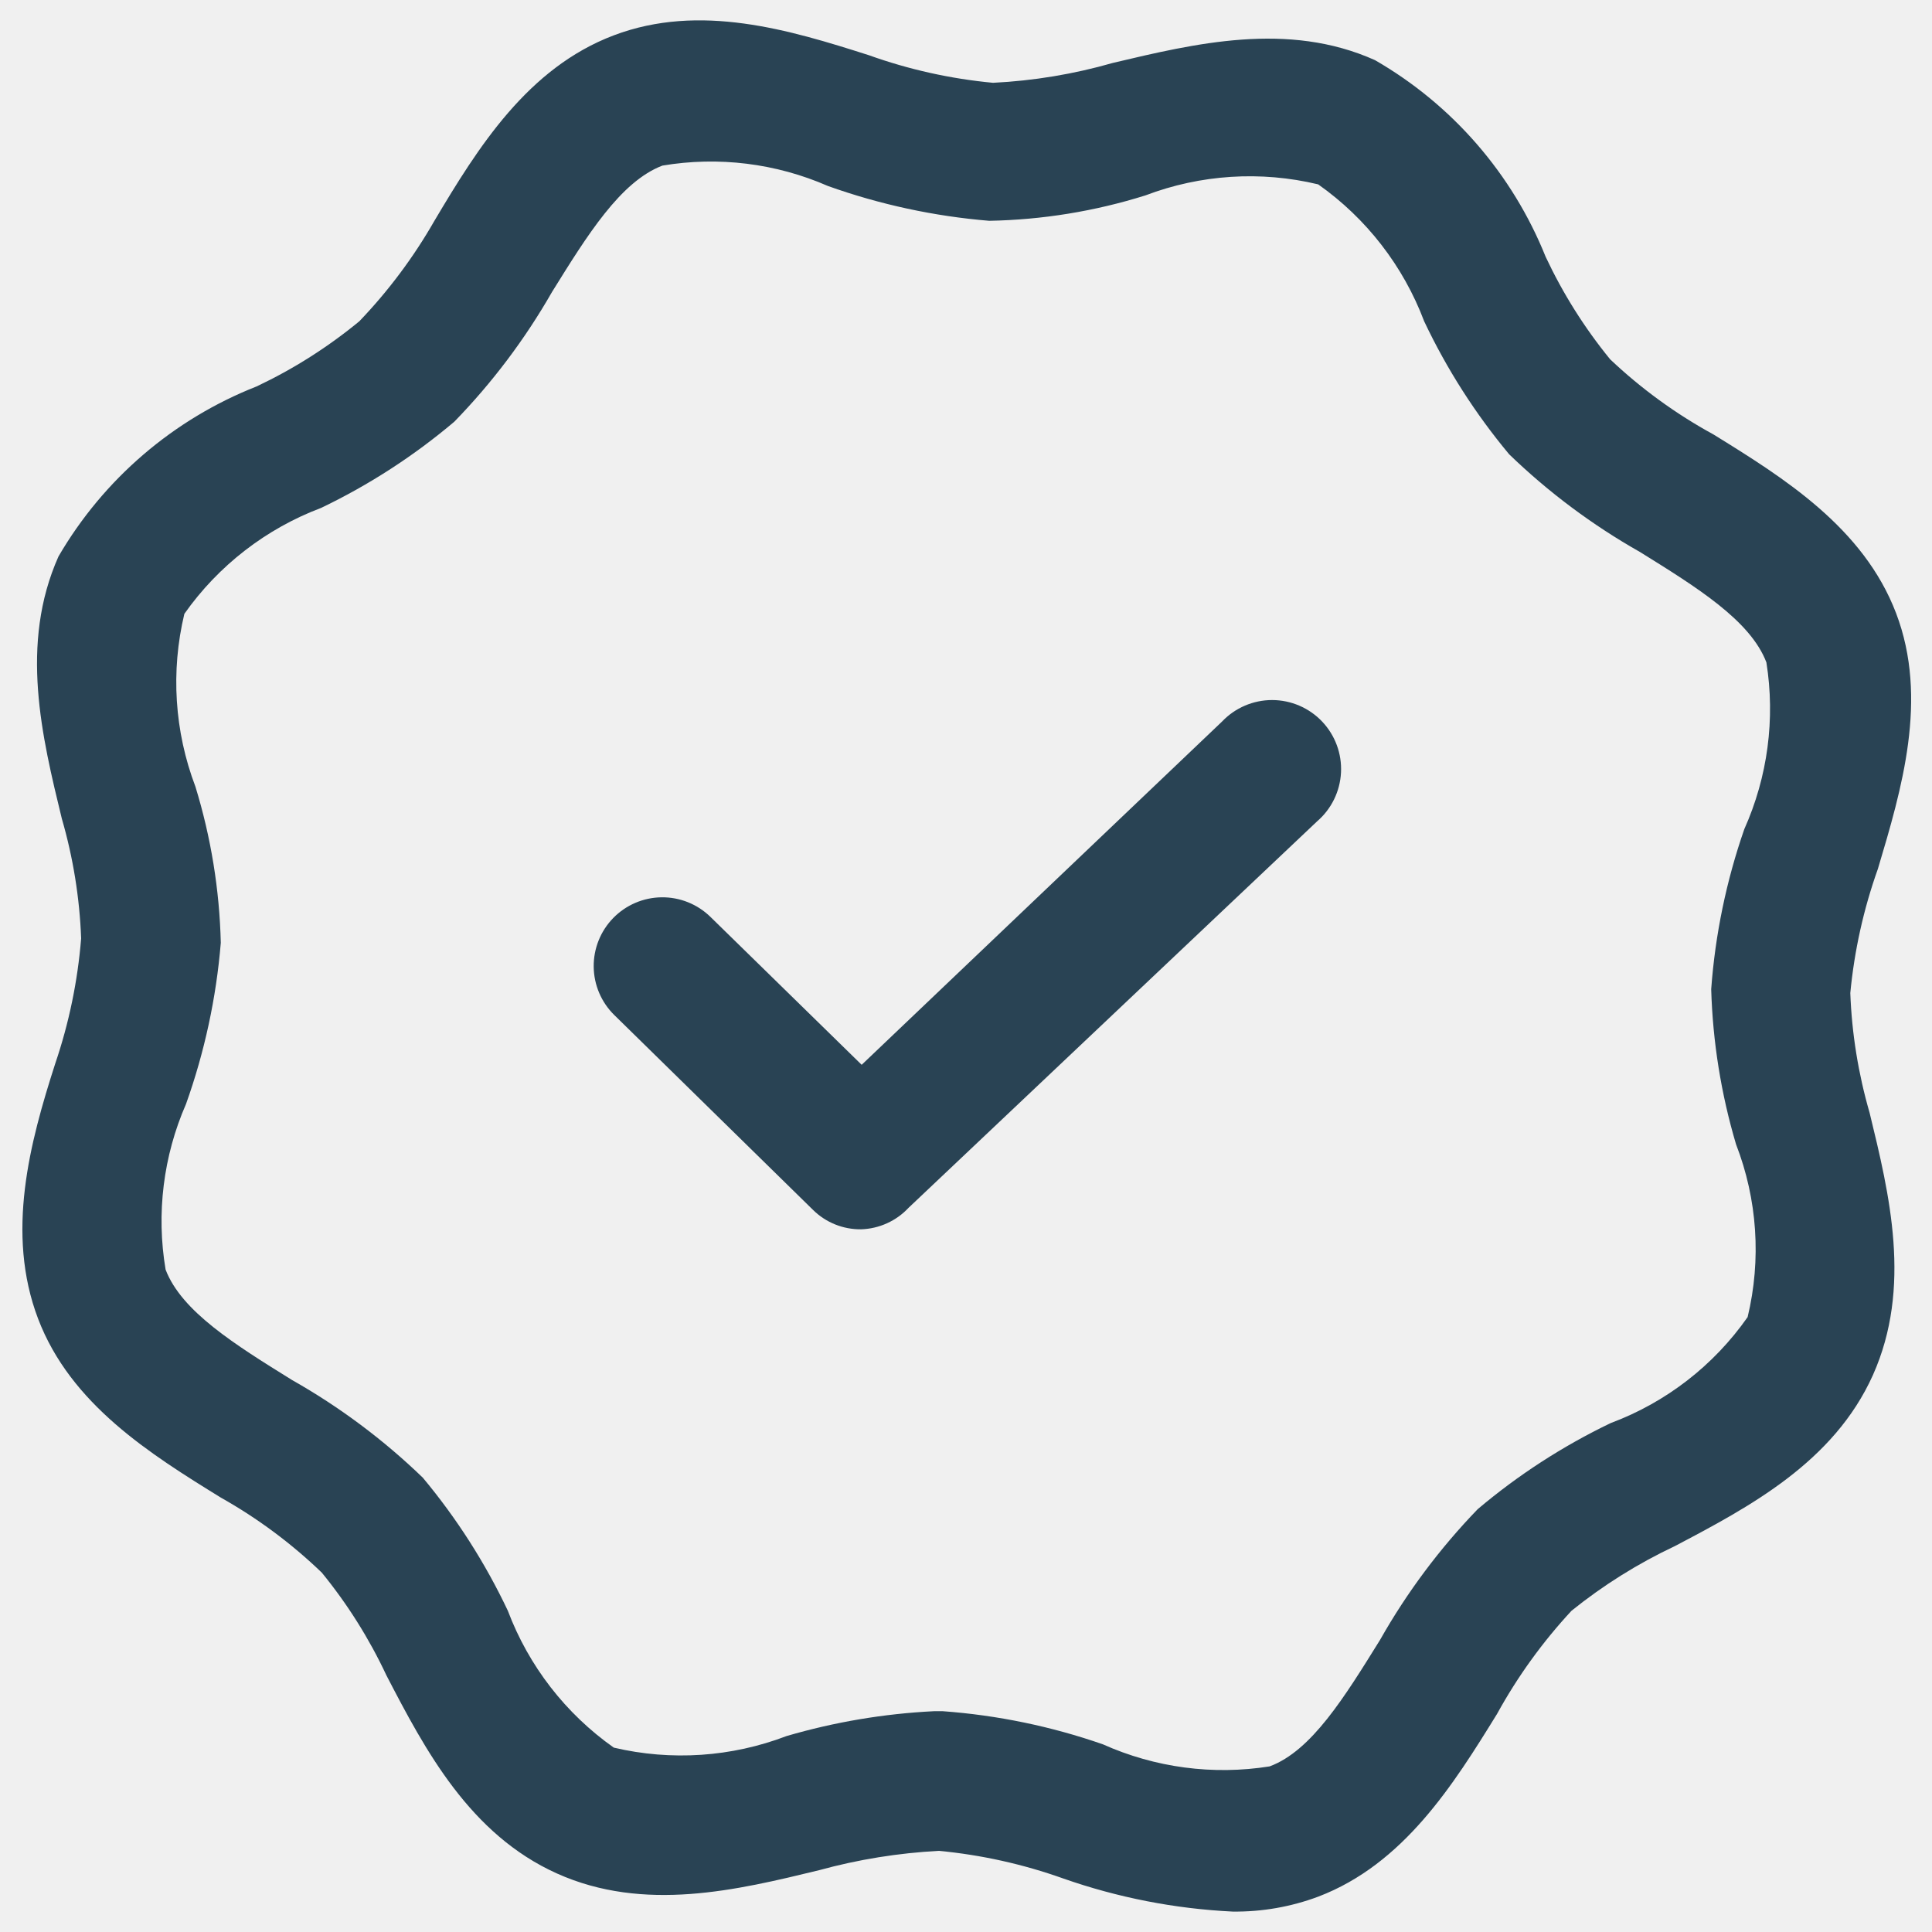
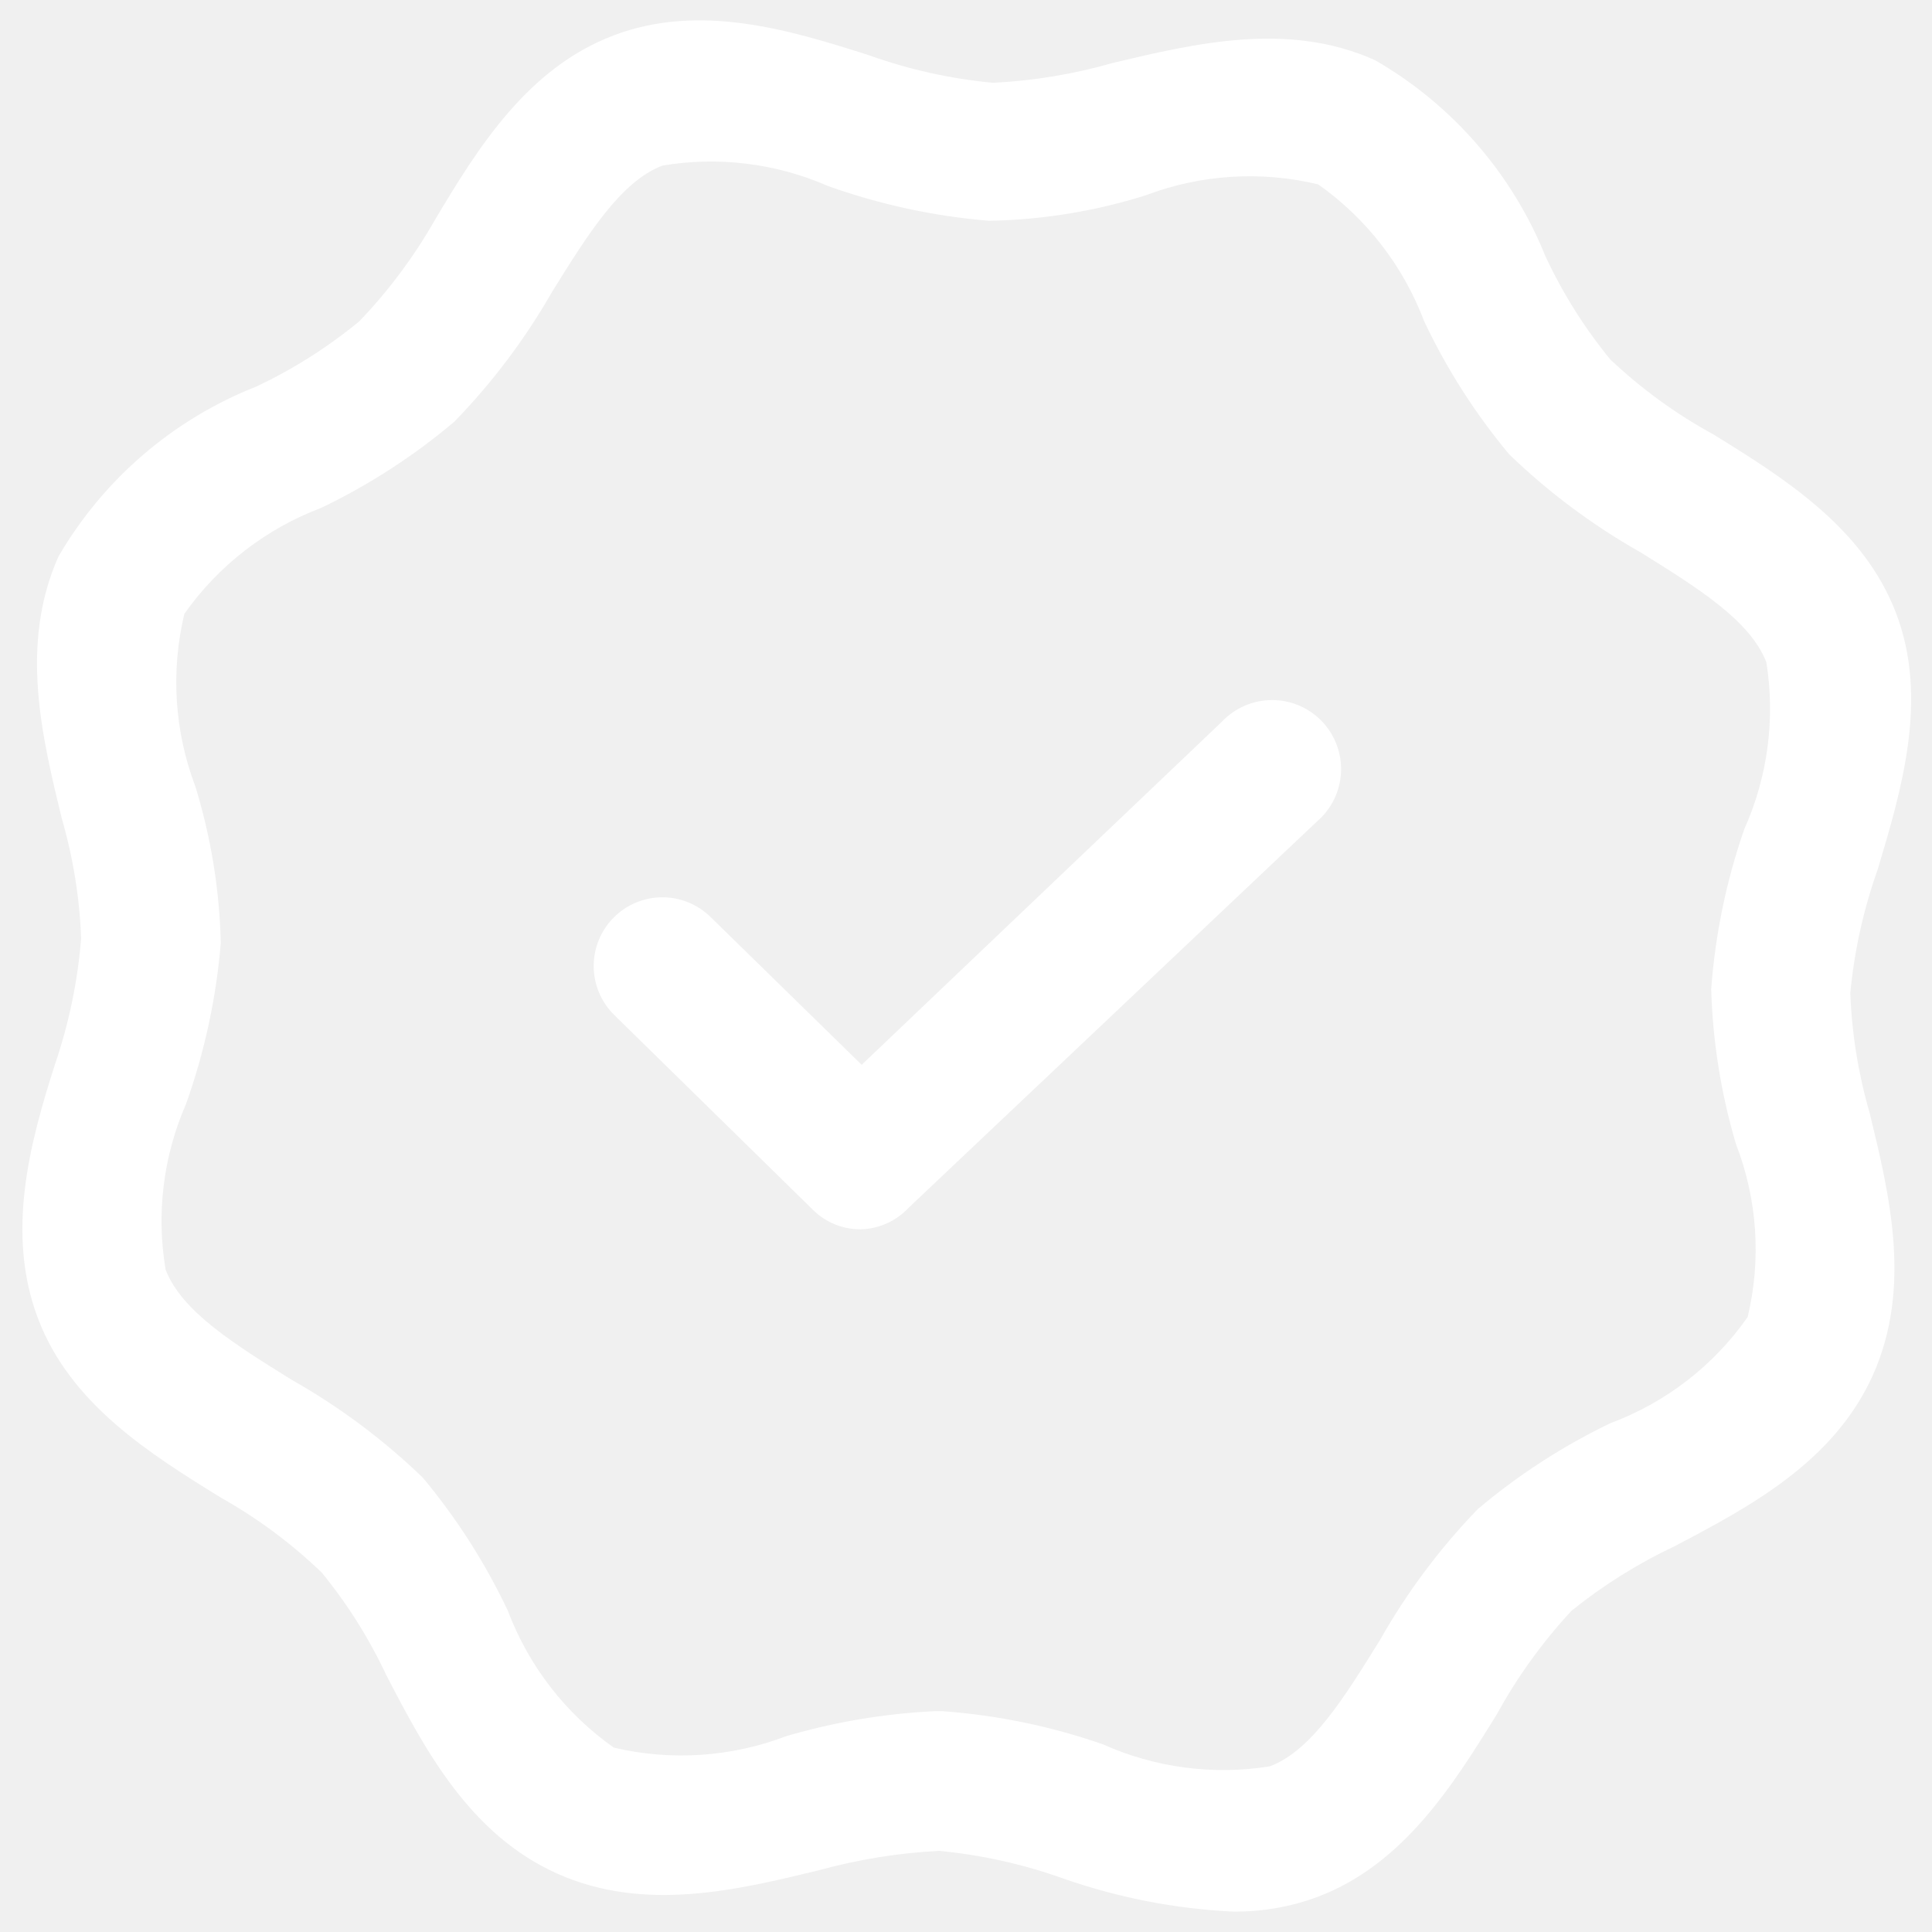
<svg xmlns="http://www.w3.org/2000/svg" width="512" height="512" viewBox="0 0 512 512" fill="none">
-   <path d="M326.655 506.587C311.34 505.844 296.214 502.888 281.746 497.81C271.119 494.02 260.063 491.563 248.831 490.496C238.097 491.055 227.454 492.772 217.087 495.616C195.437 500.882 170.715 506.88 147.602 496.494C124.488 486.107 112.639 463.726 102.399 443.977C97.836 434.237 92.087 425.099 85.284 416.768C77.24 409.028 68.244 402.343 58.514 396.873C39.789 385.317 18.724 372.151 10.093 349.477C1.462 326.802 7.899 302.811 14.628 281.893C18.282 271.15 20.592 259.996 21.503 248.686C21.1 237.935 19.381 227.274 16.383 216.942C11.117 195.291 5.119 170.715 15.506 147.456C27.446 126.959 45.948 111.086 68.022 102.4C77.769 97.791 86.909 91.993 95.231 85.138C102.924 77.108 109.605 68.167 115.126 58.514C126.683 39.058 139.848 17.993 162.669 9.362C185.49 0.731 209.188 7.899 230.253 14.629C240.875 18.434 251.933 20.891 263.167 21.943C273.916 21.411 284.567 19.644 294.911 16.677C316.562 11.557 341.284 5.559 364.397 15.945C384.874 27.749 400.793 46.089 409.599 68.023C414.163 77.763 419.911 86.901 426.715 95.232C434.94 103.012 444.134 109.699 454.07 115.127C472.795 126.683 493.86 139.849 502.491 162.523C511.122 185.198 503.954 209.189 497.663 230.254C493.873 240.88 491.416 251.936 490.349 263.168C490.752 273.919 492.472 284.58 495.469 294.912C500.735 316.562 506.733 341.138 496.347 364.398C485.96 387.511 463.579 399.36 443.83 409.746C434.065 414.346 424.882 420.092 416.475 426.862C408.795 435.136 402.162 444.323 396.726 454.217C385.17 472.942 372.004 494.007 349.33 502.638C342.08 505.344 334.393 506.683 326.655 506.587ZM247.515 453.486H249.855C264.319 454.544 278.582 457.495 292.278 462.263C306.124 468.462 321.475 470.495 336.456 468.114C347.574 464.018 356.351 449.682 365.714 434.615C372.844 422.01 381.545 410.361 391.606 399.945C402.341 390.872 414.188 383.203 426.861 377.125C441.52 371.653 454.171 361.858 463.14 349.038V349.038C466.797 333.818 465.725 317.845 460.068 303.25C456.103 289.891 453.89 276.073 453.485 262.144C454.544 247.68 457.495 233.418 462.262 219.721C468.461 205.876 470.494 190.525 468.114 175.543C463.871 164.425 449.682 155.648 434.614 146.286C422.01 139.155 410.36 130.455 399.944 120.393C390.974 109.642 383.404 97.796 377.416 85.138C371.897 70.507 362.112 57.868 349.33 48.859C334.12 45.211 318.164 46.231 303.542 51.785C290.135 55.993 276.193 58.259 262.143 58.514C247.565 57.312 233.205 54.214 219.428 49.298C205.637 43.264 190.386 41.383 175.542 43.886C164.424 48.128 155.647 62.318 146.285 77.385C139.134 89.887 130.434 101.437 120.392 111.762C109.658 120.836 97.811 128.504 85.138 134.583C70.506 140.103 57.868 149.887 48.859 162.67C45.211 177.879 46.23 193.835 51.785 208.457C55.912 221.884 58.176 235.813 58.514 249.856C57.312 264.435 54.214 278.794 49.298 292.571C43.263 306.362 41.383 321.614 43.885 336.457C48.127 347.575 62.317 356.352 77.385 365.714C89.989 372.845 101.639 381.545 112.054 391.607C121.025 402.358 128.595 414.204 134.582 426.862C140.102 441.493 149.886 454.132 162.669 463.141C177.895 466.724 193.846 465.654 208.456 460.069C221.172 456.347 234.282 454.137 247.515 453.486V453.486Z" fill="#294354" />
-   <path d="M228.205 325.778C225.851 325.807 223.515 325.369 221.33 324.49C219.146 323.611 217.157 322.309 215.478 320.658L162.816 269.019C161.106 267.348 159.742 265.356 158.802 263.158C157.862 260.96 157.364 258.598 157.337 256.207C157.31 253.816 157.754 251.443 158.644 249.224C159.534 247.005 160.852 244.983 162.523 243.273C164.194 241.563 166.186 240.2 168.384 239.26C170.583 238.32 172.945 237.822 175.336 237.795C177.726 237.767 180.099 238.211 182.318 239.101C184.537 239.991 186.56 241.309 188.269 242.981L228.352 282.185L323.876 191.195C325.585 189.401 327.641 187.973 329.919 186.998C332.197 186.022 334.649 185.52 337.127 185.521C339.605 185.523 342.057 186.028 344.334 187.006C346.611 187.984 348.665 189.415 350.372 191.211C352.079 193.007 353.403 195.132 354.264 197.455C355.125 199.779 355.504 202.253 355.379 204.728C355.255 207.203 354.628 209.627 353.538 211.852C352.448 214.077 350.916 216.058 349.037 217.673L240.786 320.073C239.168 321.806 237.224 323.202 235.065 324.181C232.906 325.16 230.575 325.703 228.205 325.778Z" fill="#294354" />
+   <path d="M326.655 506.587C311.34 505.844 296.214 502.888 281.746 497.81C271.119 494.02 260.063 491.563 248.831 490.496C238.097 491.055 227.454 492.772 217.087 495.616C195.437 500.882 170.715 506.88 147.602 496.494C124.488 486.107 112.639 463.726 102.399 443.977C97.836 434.237 92.087 425.099 85.284 416.768C77.24 409.028 68.244 402.343 58.514 396.873C39.789 385.317 18.724 372.151 10.093 349.477C1.462 326.802 7.899 302.811 14.628 281.893C18.282 271.15 20.592 259.996 21.503 248.686C21.1 237.935 19.381 227.274 16.383 216.942C11.117 195.291 5.119 170.715 15.506 147.456C27.446 126.959 45.948 111.086 68.022 102.4C77.769 97.791 86.909 91.993 95.231 85.138C102.924 77.108 109.605 68.167 115.126 58.514C126.683 39.058 139.848 17.993 162.669 9.362C185.49 0.731 209.188 7.899 230.253 14.629C240.875 18.434 251.933 20.891 263.167 21.943C273.916 21.411 284.567 19.644 294.911 16.677C316.562 11.557 341.284 5.559 364.397 15.945C384.874 27.749 400.793 46.089 409.599 68.023C414.163 77.763 419.911 86.901 426.715 95.232C434.94 103.012 444.134 109.699 454.07 115.127C472.795 126.683 493.86 139.849 502.491 162.523C511.122 185.198 503.954 209.189 497.663 230.254C493.873 240.88 491.416 251.936 490.349 263.168C490.752 273.919 492.472 284.58 495.469 294.912C500.735 316.562 506.733 341.138 496.347 364.398C485.96 387.511 463.579 399.36 443.83 409.746C434.065 414.346 424.882 420.092 416.475 426.862C408.795 435.136 402.162 444.323 396.726 454.217C385.17 472.942 372.004 494.007 349.33 502.638C342.08 505.344 334.393 506.683 326.655 506.587ZM247.515 453.486H249.855C264.319 454.544 278.582 457.495 292.278 462.263C306.124 468.462 321.475 470.495 336.456 468.114C347.574 464.018 356.351 449.682 365.714 434.615C372.844 422.01 381.545 410.361 391.606 399.945C402.341 390.872 414.188 383.203 426.861 377.125C441.52 371.653 454.171 361.858 463.14 349.038V349.038C466.797 333.818 465.725 317.845 460.068 303.25C456.103 289.891 453.89 276.073 453.485 262.144C454.544 247.68 457.495 233.418 462.262 219.721C468.461 205.876 470.494 190.525 468.114 175.543C463.871 164.425 449.682 155.648 434.614 146.286C422.01 139.155 410.36 130.455 399.944 120.393C390.974 109.642 383.404 97.796 377.416 85.138C371.897 70.507 362.112 57.868 349.33 48.859C334.12 45.211 318.164 46.231 303.542 51.785C290.135 55.993 276.193 58.259 262.143 58.514C247.565 57.312 233.205 54.214 219.428 49.298C205.637 43.264 190.386 41.383 175.542 43.886C164.424 48.128 155.647 62.318 146.285 77.385C139.134 89.887 130.434 101.437 120.392 111.762C109.658 120.836 97.811 128.504 85.138 134.583C70.506 140.103 57.868 149.887 48.859 162.67C45.211 177.879 46.23 193.835 51.785 208.457C55.912 221.884 58.176 235.813 58.514 249.856C57.312 264.435 54.214 278.794 49.298 292.571C43.263 306.362 41.383 321.614 43.885 336.457C48.127 347.575 62.317 356.352 77.385 365.714C89.989 372.845 101.639 381.545 112.054 391.607C121.025 402.358 128.595 414.204 134.582 426.862C140.102 441.493 149.886 454.132 162.669 463.141C177.895 466.724 193.846 465.654 208.456 460.069C221.172 456.347 234.282 454.137 247.515 453.486V453.486Z" fill="#FFF" />
+   <path d="M228.205 325.778C225.851 325.807 223.515 325.369 221.33 324.49C219.146 323.611 217.157 322.309 215.478 320.658L162.816 269.019C161.106 267.348 159.742 265.356 158.802 263.158C157.862 260.96 157.364 258.598 157.337 256.207C157.31 253.816 157.754 251.443 158.644 249.224C159.534 247.005 160.852 244.983 162.523 243.273C164.194 241.563 166.186 240.2 168.384 239.26C170.583 238.32 172.945 237.822 175.336 237.795C177.726 237.767 180.099 238.211 182.318 239.101C184.537 239.991 186.56 241.309 188.269 242.981L228.352 282.185L323.876 191.195C325.585 189.401 327.641 187.973 329.919 186.998C332.197 186.022 334.649 185.52 337.127 185.521C339.605 185.523 342.057 186.028 344.334 187.006C346.611 187.984 348.665 189.415 350.372 191.211C352.079 193.007 353.403 195.132 354.264 197.455C355.125 199.779 355.504 202.253 355.379 204.728C355.255 207.203 354.628 209.627 353.538 211.852C352.448 214.077 350.916 216.058 349.037 217.673L240.786 320.073C239.168 321.806 237.224 323.202 235.065 324.181C232.906 325.16 230.575 325.703 228.205 325.778Z" fill="#FFF" />
</svg>
